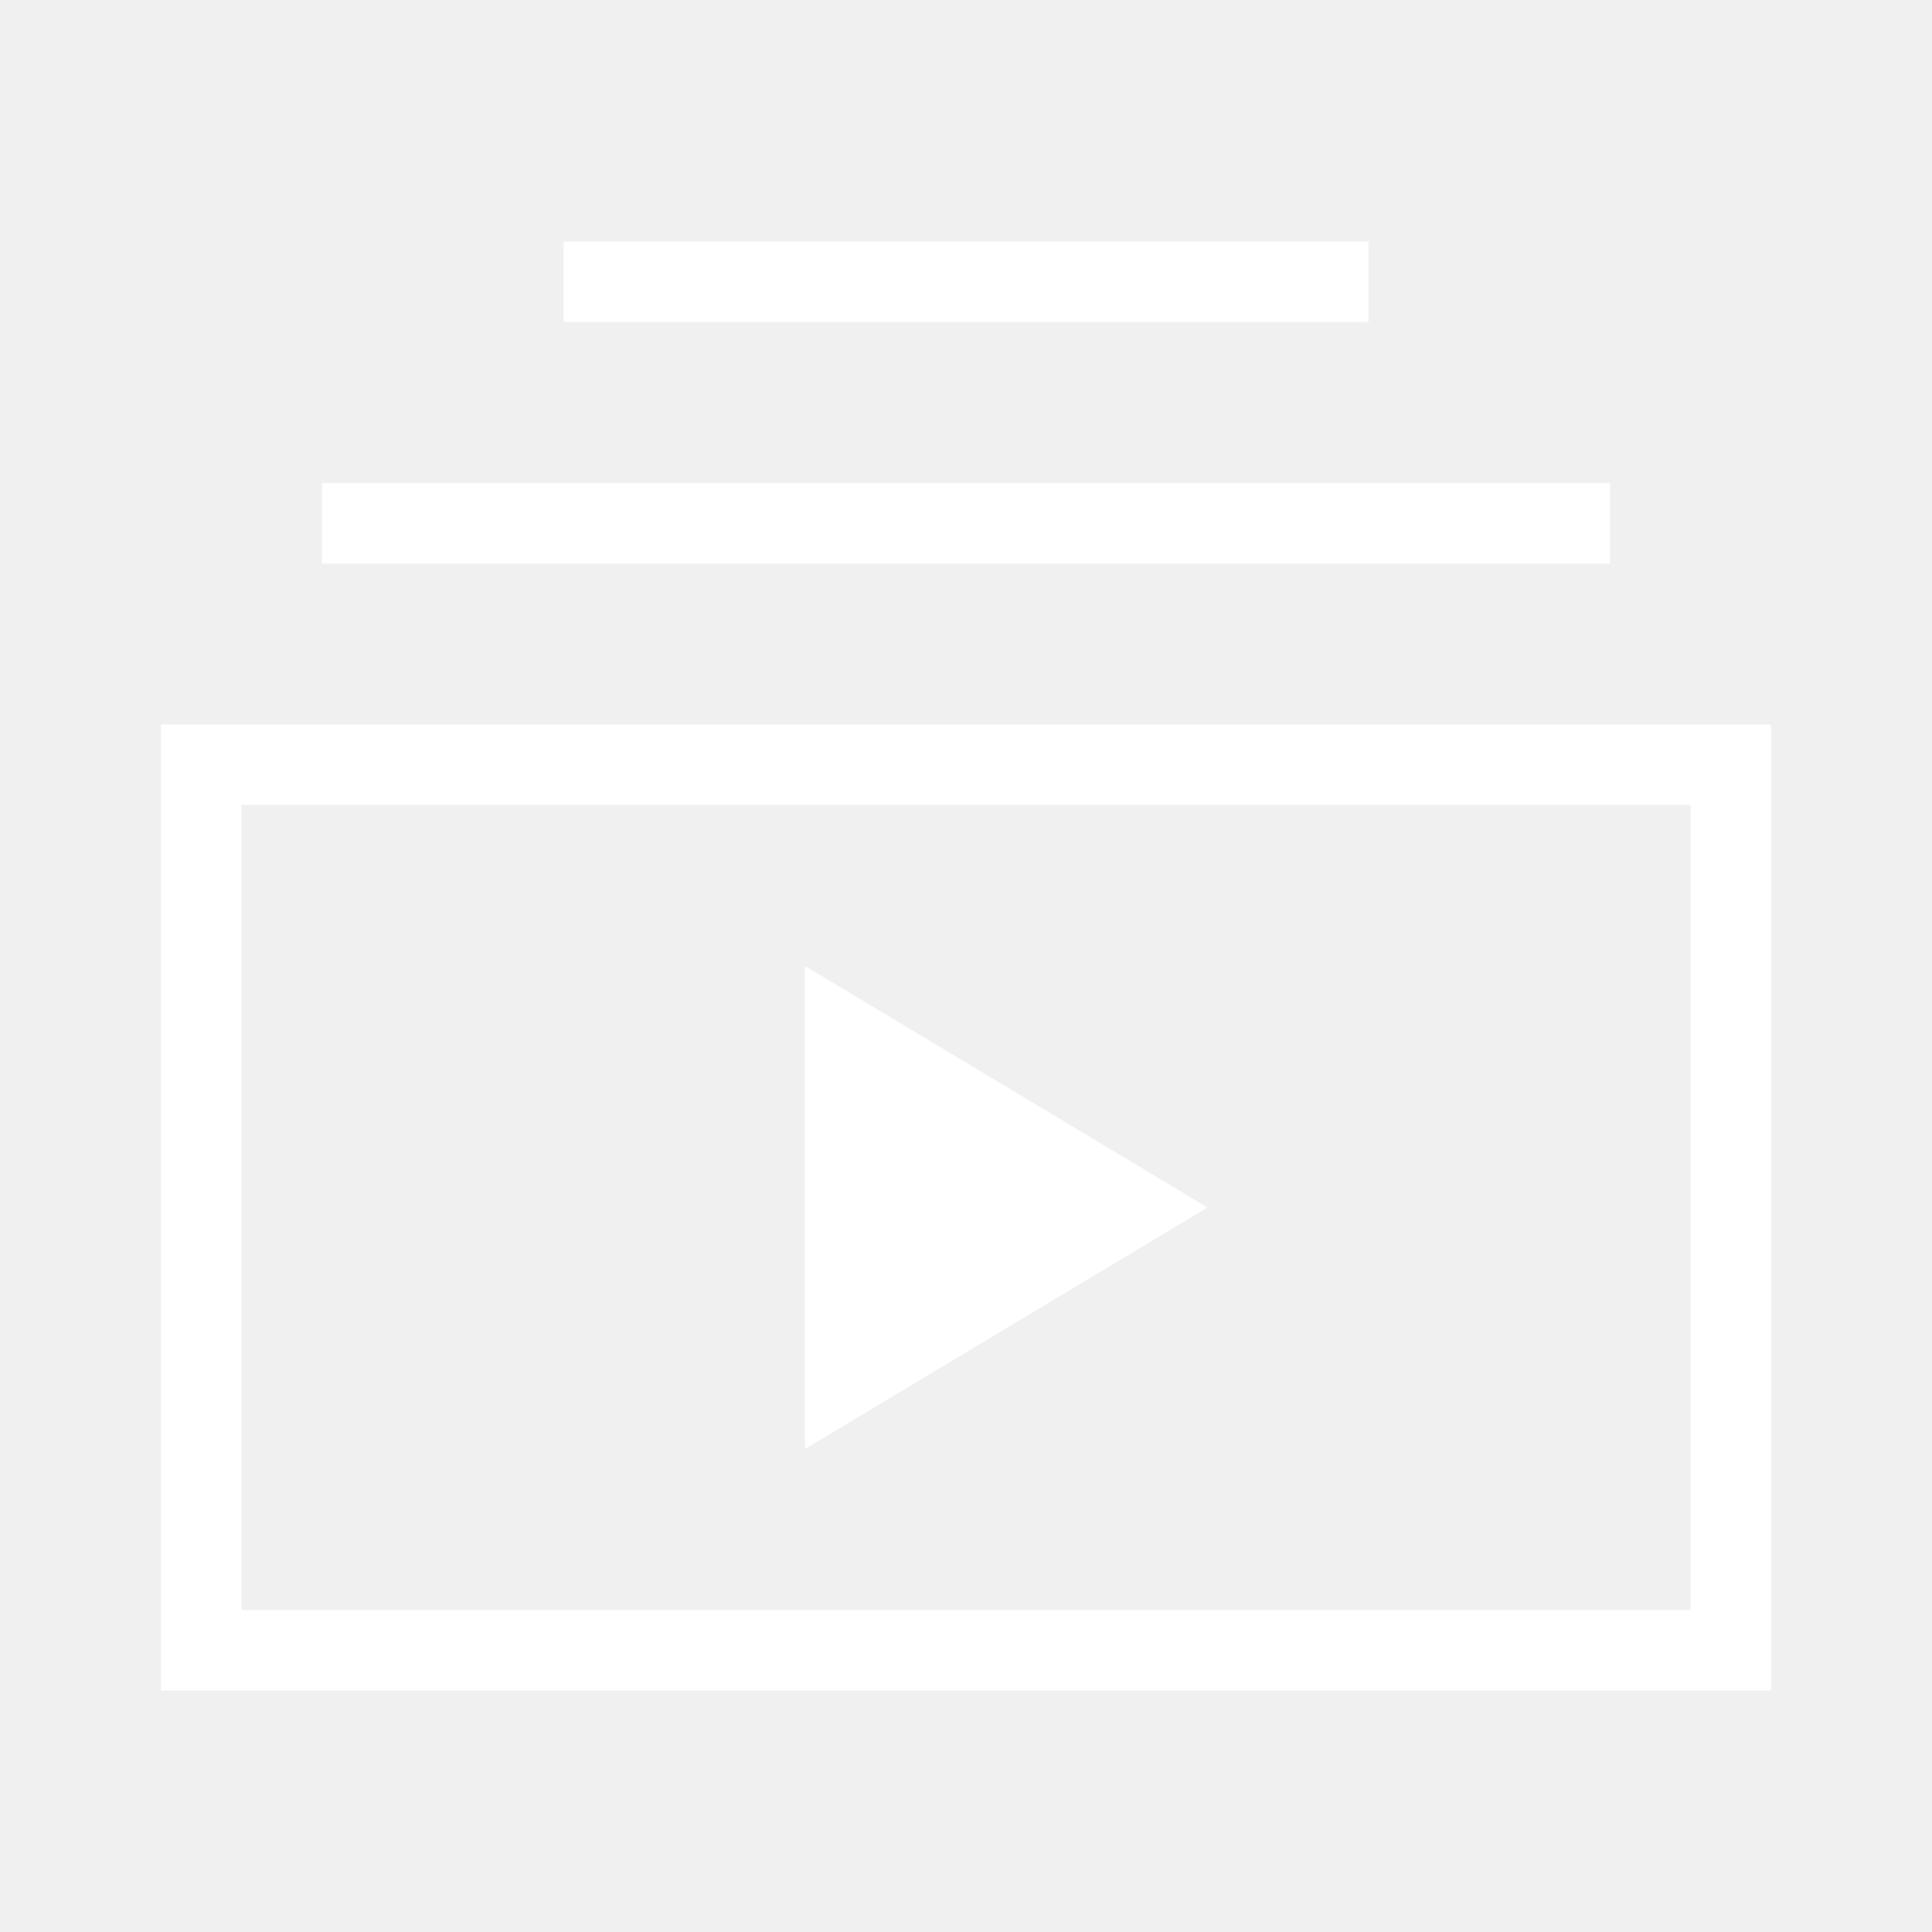
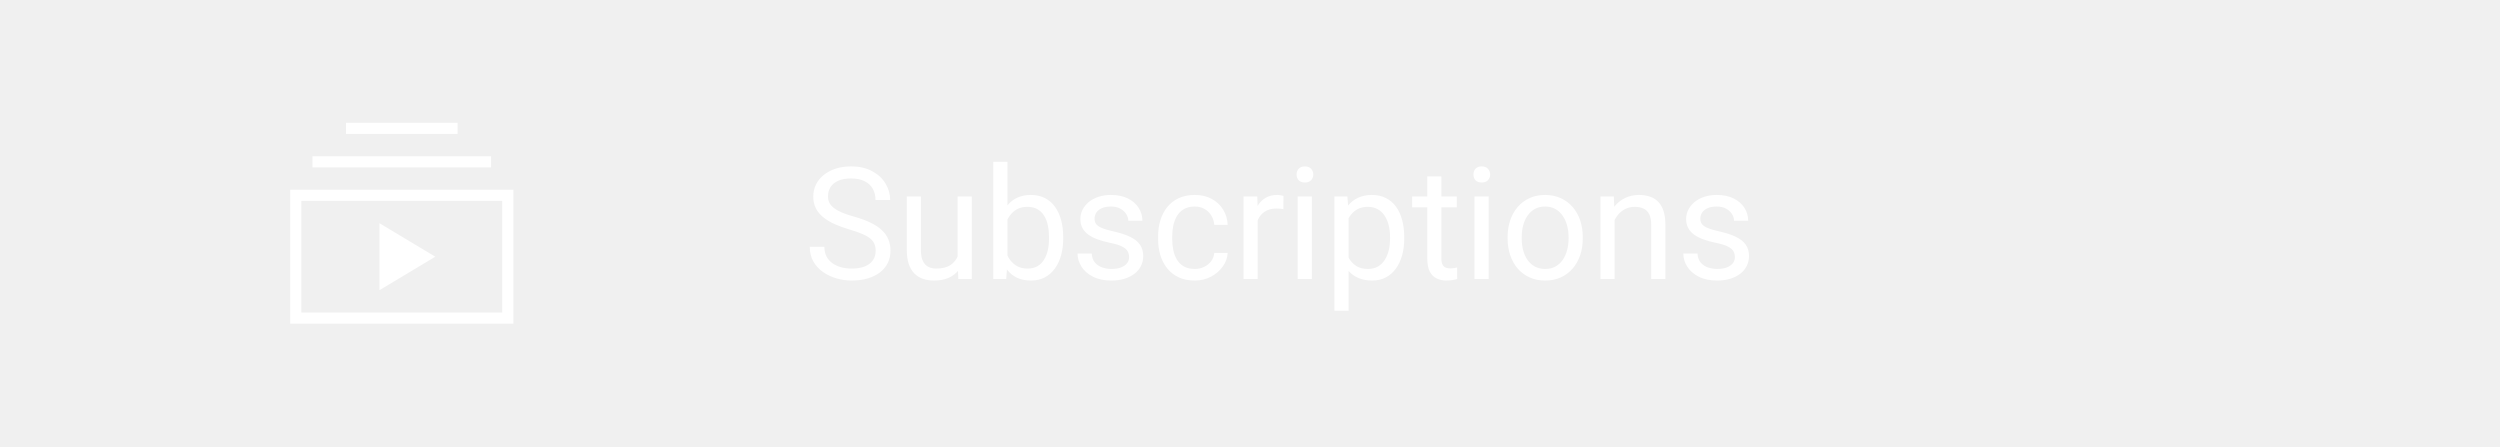
- <svg xmlns="http://www.w3.org/2000/svg" width="24" height="24" viewBox="0 0 24 24" fill="none">
-   <g id="subscriptions">
-     <g id="Group">
-       <path id="Vector" d="M10 18V12L15 15L10 18ZM17 3H7V4H17V3ZM20 6H4V7H20V6ZM22 9H2V21H22V9ZM3 10H21V20H3V10Z" fill="white" />
-     </g>
+ <svg xmlns="http://www.w3.org/2000/svg" width="224" height="40" viewBox="0 0 224 40" fill="none">
+   <g clip-path="url(#clip0_1142_742)">
+     <path d="M34 26V20L39 23L34 26ZM41 11H31V12H41V11ZM44 14H28V15H44V14ZM46 17H26V29H46V17ZM27 18H45V28H27V18Z" fill="white" />
  </g>
+   <path d="M78.46 22.484C78.46 22.252 78.424 22.047 78.351 21.869C78.282 21.687 78.159 21.523 77.981 21.377C77.808 21.231 77.567 21.092 77.257 20.96C76.951 20.828 76.564 20.693 76.095 20.557C75.603 20.411 75.158 20.249 74.762 20.071C74.365 19.889 74.026 19.682 73.743 19.449C73.461 19.217 73.244 18.95 73.094 18.649C72.943 18.349 72.868 18.005 72.868 17.617C72.868 17.23 72.948 16.872 73.107 16.544C73.267 16.216 73.495 15.931 73.791 15.69C74.092 15.443 74.45 15.252 74.864 15.115C75.279 14.979 75.742 14.91 76.252 14.91C76.999 14.91 77.633 15.054 78.152 15.341C78.676 15.623 79.075 15.995 79.349 16.455C79.622 16.911 79.759 17.398 79.759 17.918H78.446C78.446 17.544 78.367 17.214 78.207 16.927C78.047 16.635 77.806 16.407 77.482 16.243C77.159 16.075 76.749 15.99 76.252 15.99C75.783 15.99 75.395 16.061 75.09 16.202C74.784 16.343 74.557 16.535 74.406 16.776C74.26 17.018 74.188 17.294 74.188 17.604C74.188 17.813 74.231 18.005 74.317 18.178C74.409 18.346 74.547 18.504 74.734 18.649C74.926 18.795 75.167 18.93 75.459 19.053C75.755 19.176 76.108 19.294 76.519 19.408C77.084 19.568 77.571 19.745 77.981 19.941C78.392 20.137 78.729 20.358 78.993 20.605C79.262 20.846 79.46 21.122 79.588 21.432C79.72 21.737 79.786 22.083 79.786 22.471C79.786 22.876 79.704 23.243 79.54 23.571C79.376 23.899 79.141 24.18 78.836 24.412C78.531 24.645 78.164 24.825 77.735 24.952C77.311 25.075 76.838 25.137 76.314 25.137C75.853 25.137 75.4 25.073 74.953 24.945C74.511 24.818 74.108 24.626 73.743 24.371C73.383 24.116 73.094 23.801 72.875 23.428C72.661 23.049 72.554 22.612 72.554 22.115H73.866C73.866 22.457 73.932 22.751 74.064 22.997C74.197 23.239 74.377 23.439 74.605 23.599C74.837 23.758 75.099 23.877 75.391 23.954C75.687 24.027 75.995 24.064 76.314 24.064C76.774 24.064 77.163 24 77.482 23.872C77.801 23.744 78.043 23.562 78.207 23.325C78.376 23.088 78.46 22.808 78.46 22.484ZM85.802 23.291V17.604H87.073V25H85.863L85.802 23.291ZM86.041 21.732L86.567 21.719C86.567 22.211 86.515 22.667 86.41 23.086C86.31 23.501 86.146 23.861 85.918 24.166C85.69 24.471 85.392 24.711 85.022 24.884C84.653 25.052 84.204 25.137 83.676 25.137C83.316 25.137 82.985 25.084 82.685 24.98C82.388 24.875 82.133 24.713 81.919 24.494C81.705 24.275 81.538 23.991 81.42 23.64C81.306 23.289 81.249 22.867 81.249 22.375V17.604H82.514V22.389C82.514 22.721 82.55 22.997 82.623 23.216C82.701 23.43 82.803 23.601 82.931 23.729C83.063 23.852 83.209 23.938 83.368 23.988C83.532 24.038 83.701 24.064 83.874 24.064C84.412 24.064 84.838 23.961 85.152 23.756C85.467 23.546 85.692 23.266 85.829 22.915C85.97 22.56 86.041 22.165 86.041 21.732ZM88.994 14.5H90.266V23.564L90.156 25H88.994V14.5ZM95.263 21.24V21.384C95.263 21.922 95.199 22.421 95.071 22.881C94.944 23.337 94.757 23.733 94.511 24.07C94.265 24.408 93.964 24.67 93.608 24.856C93.253 25.043 92.845 25.137 92.385 25.137C91.915 25.137 91.503 25.057 91.147 24.898C90.796 24.733 90.5 24.499 90.259 24.193C90.017 23.888 89.824 23.519 89.678 23.086C89.537 22.653 89.439 22.165 89.384 21.623V20.994C89.439 20.447 89.537 19.957 89.678 19.524C89.824 19.091 90.017 18.722 90.259 18.417C90.5 18.107 90.796 17.872 91.147 17.713C91.498 17.549 91.906 17.467 92.371 17.467C92.836 17.467 93.248 17.558 93.608 17.74C93.968 17.918 94.269 18.173 94.511 18.506C94.757 18.838 94.944 19.237 95.071 19.702C95.199 20.162 95.263 20.675 95.263 21.24ZM93.991 21.384V21.24C93.991 20.871 93.957 20.525 93.889 20.201C93.82 19.873 93.711 19.586 93.561 19.34C93.41 19.089 93.212 18.893 92.966 18.752C92.72 18.606 92.417 18.533 92.057 18.533C91.738 18.533 91.46 18.588 91.223 18.697C90.99 18.807 90.792 18.955 90.628 19.142C90.464 19.324 90.329 19.534 90.225 19.77C90.124 20.003 90.049 20.244 89.999 20.495V22.143C90.072 22.462 90.19 22.769 90.355 23.065C90.523 23.357 90.746 23.596 91.024 23.783C91.307 23.97 91.656 24.064 92.07 24.064C92.412 24.064 92.704 23.995 92.945 23.858C93.191 23.717 93.39 23.523 93.54 23.277C93.695 23.031 93.809 22.746 93.882 22.423C93.955 22.099 93.991 21.753 93.991 21.384ZM101.169 23.038C101.169 22.856 101.128 22.687 101.046 22.532C100.968 22.373 100.807 22.229 100.561 22.102C100.319 21.969 99.954 21.855 99.467 21.76C99.057 21.673 98.685 21.571 98.353 21.452C98.024 21.334 97.744 21.19 97.512 21.021C97.284 20.853 97.108 20.655 96.985 20.427C96.862 20.199 96.801 19.932 96.801 19.627C96.801 19.335 96.865 19.06 96.992 18.8C97.124 18.54 97.309 18.31 97.546 18.109C97.787 17.909 98.077 17.752 98.414 17.638C98.751 17.524 99.127 17.467 99.542 17.467C100.134 17.467 100.64 17.572 101.06 17.781C101.479 17.991 101.8 18.271 102.023 18.622C102.247 18.968 102.358 19.354 102.358 19.777H101.094C101.094 19.572 101.032 19.374 100.909 19.183C100.791 18.987 100.615 18.825 100.383 18.697C100.155 18.57 99.875 18.506 99.542 18.506C99.191 18.506 98.906 18.561 98.688 18.67C98.473 18.775 98.316 18.909 98.216 19.073C98.12 19.237 98.072 19.41 98.072 19.593C98.072 19.73 98.095 19.852 98.141 19.962C98.191 20.067 98.277 20.165 98.4 20.256C98.523 20.342 98.697 20.424 98.92 20.502C99.143 20.579 99.428 20.657 99.774 20.734C100.381 20.871 100.88 21.035 101.271 21.227C101.663 21.418 101.955 21.653 102.146 21.931C102.338 22.209 102.434 22.546 102.434 22.942C102.434 23.266 102.365 23.562 102.229 23.831C102.096 24.1 101.903 24.332 101.647 24.528C101.397 24.72 101.096 24.87 100.745 24.98C100.399 25.084 100.009 25.137 99.576 25.137C98.924 25.137 98.373 25.02 97.922 24.788C97.471 24.556 97.129 24.255 96.897 23.886C96.664 23.517 96.548 23.127 96.548 22.717H97.819C97.838 23.063 97.938 23.339 98.12 23.544C98.302 23.744 98.526 23.888 98.79 23.975C99.054 24.057 99.316 24.098 99.576 24.098C99.922 24.098 100.212 24.052 100.444 23.961C100.681 23.87 100.861 23.744 100.984 23.585C101.107 23.425 101.169 23.243 101.169 23.038ZM107.055 24.098C107.355 24.098 107.633 24.036 107.889 23.913C108.144 23.79 108.354 23.621 108.518 23.407C108.682 23.189 108.775 22.94 108.798 22.662H110.001C109.978 23.1 109.83 23.508 109.557 23.886C109.288 24.259 108.935 24.562 108.497 24.795C108.06 25.023 107.579 25.137 107.055 25.137C106.499 25.137 106.013 25.039 105.599 24.843C105.188 24.647 104.847 24.378 104.573 24.036C104.304 23.694 104.102 23.302 103.965 22.86C103.833 22.414 103.767 21.942 103.767 21.445V21.158C103.767 20.662 103.833 20.192 103.965 19.75C104.102 19.303 104.304 18.909 104.573 18.567C104.847 18.226 105.188 17.957 105.599 17.761C106.013 17.565 106.499 17.467 107.055 17.467C107.633 17.467 108.139 17.585 108.572 17.822C109.005 18.055 109.345 18.374 109.591 18.779C109.841 19.18 109.978 19.636 110.001 20.146H108.798C108.775 19.841 108.688 19.565 108.538 19.319C108.392 19.073 108.192 18.877 107.937 18.731C107.686 18.581 107.392 18.506 107.055 18.506C106.667 18.506 106.341 18.583 106.077 18.738C105.817 18.889 105.61 19.094 105.455 19.354C105.305 19.609 105.195 19.894 105.127 20.208C105.063 20.518 105.031 20.835 105.031 21.158V21.445C105.031 21.769 105.063 22.088 105.127 22.402C105.191 22.717 105.298 23.002 105.448 23.257C105.603 23.512 105.811 23.717 106.07 23.872C106.335 24.023 106.663 24.098 107.055 24.098ZM112.688 18.766V25H111.423V17.604H112.653L112.688 18.766ZM114.998 17.562L114.991 18.738C114.886 18.715 114.786 18.702 114.69 18.697C114.599 18.688 114.494 18.684 114.376 18.684C114.084 18.684 113.827 18.729 113.604 18.82C113.38 18.912 113.191 19.039 113.036 19.203C112.881 19.367 112.758 19.563 112.667 19.791C112.58 20.014 112.523 20.26 112.496 20.529L112.141 20.734C112.141 20.288 112.184 19.869 112.271 19.477C112.362 19.085 112.501 18.738 112.688 18.438C112.874 18.132 113.111 17.895 113.398 17.727C113.69 17.553 114.036 17.467 114.438 17.467C114.529 17.467 114.633 17.478 114.752 17.501C114.87 17.519 114.952 17.54 114.998 17.562ZM117.541 17.604V25H116.27V17.604H117.541ZM116.174 15.642C116.174 15.437 116.235 15.263 116.358 15.122C116.486 14.981 116.673 14.91 116.919 14.91C117.16 14.91 117.345 14.981 117.473 15.122C117.605 15.263 117.671 15.437 117.671 15.642C117.671 15.838 117.605 16.006 117.473 16.148C117.345 16.284 117.16 16.352 116.919 16.352C116.673 16.352 116.486 16.284 116.358 16.148C116.235 16.006 116.174 15.838 116.174 15.642ZM120.836 19.025V27.844H119.564V17.604H120.727L120.836 19.025ZM125.819 21.24V21.384C125.819 21.922 125.756 22.421 125.628 22.881C125.5 23.337 125.313 23.733 125.067 24.07C124.826 24.408 124.527 24.67 124.172 24.856C123.816 25.043 123.409 25.137 122.948 25.137C122.479 25.137 122.064 25.059 121.704 24.904C121.344 24.749 121.039 24.524 120.788 24.227C120.537 23.931 120.337 23.576 120.187 23.161C120.041 22.746 119.94 22.279 119.886 21.76V20.994C119.94 20.447 120.043 19.957 120.193 19.524C120.344 19.091 120.542 18.722 120.788 18.417C121.039 18.107 121.342 17.872 121.697 17.713C122.053 17.549 122.463 17.467 122.928 17.467C123.393 17.467 123.805 17.558 124.165 17.74C124.525 17.918 124.828 18.173 125.074 18.506C125.32 18.838 125.505 19.237 125.628 19.702C125.756 20.162 125.819 20.675 125.819 21.24ZM124.548 21.384V21.24C124.548 20.871 124.509 20.525 124.432 20.201C124.354 19.873 124.233 19.586 124.069 19.34C123.91 19.089 123.705 18.893 123.454 18.752C123.203 18.606 122.905 18.533 122.559 18.533C122.24 18.533 121.962 18.588 121.725 18.697C121.492 18.807 121.294 18.955 121.13 19.142C120.966 19.324 120.831 19.534 120.727 19.77C120.626 20.003 120.551 20.244 120.501 20.495V22.266C120.592 22.585 120.72 22.885 120.884 23.168C121.048 23.446 121.267 23.672 121.54 23.845C121.813 24.013 122.158 24.098 122.572 24.098C122.914 24.098 123.208 24.027 123.454 23.886C123.705 23.74 123.91 23.542 124.069 23.291C124.233 23.04 124.354 22.753 124.432 22.43C124.509 22.102 124.548 21.753 124.548 21.384ZM130.529 17.604V18.574H126.53V17.604H130.529ZM127.884 15.806H129.148V23.168C129.148 23.419 129.187 23.608 129.265 23.735C129.342 23.863 129.442 23.947 129.565 23.988C129.688 24.029 129.821 24.05 129.962 24.05C130.067 24.05 130.176 24.041 130.29 24.023C130.409 24 130.497 23.981 130.557 23.968L130.563 25C130.463 25.032 130.331 25.061 130.167 25.089C130.007 25.121 129.814 25.137 129.586 25.137C129.276 25.137 128.991 25.075 128.731 24.952C128.472 24.829 128.264 24.624 128.109 24.337C127.959 24.045 127.884 23.653 127.884 23.161V15.806ZM133.387 17.604V25H132.115V17.604H133.387ZM132.02 15.642C132.02 15.437 132.081 15.263 132.204 15.122C132.332 14.981 132.519 14.91 132.765 14.91C133.006 14.91 133.191 14.981 133.318 15.122C133.451 15.263 133.517 15.437 133.517 15.642C133.517 15.838 133.451 16.006 133.318 16.148C133.191 16.284 133.006 16.352 132.765 16.352C132.519 16.352 132.332 16.284 132.204 16.148C132.081 16.006 132.02 15.838 132.02 15.642ZM135.082 21.384V21.227C135.082 20.693 135.16 20.199 135.314 19.743C135.469 19.283 135.693 18.884 135.984 18.547C136.276 18.205 136.629 17.941 137.044 17.754C137.459 17.562 137.924 17.467 138.438 17.467C138.958 17.467 139.425 17.562 139.84 17.754C140.259 17.941 140.615 18.205 140.906 18.547C141.202 18.884 141.428 19.283 141.583 19.743C141.738 20.199 141.815 20.693 141.815 21.227V21.384C141.815 21.917 141.738 22.412 141.583 22.867C141.428 23.323 141.202 23.722 140.906 24.064C140.615 24.401 140.261 24.665 139.847 24.856C139.437 25.043 138.972 25.137 138.452 25.137C137.933 25.137 137.465 25.043 137.051 24.856C136.636 24.665 136.281 24.401 135.984 24.064C135.693 23.722 135.469 23.323 135.314 22.867C135.16 22.412 135.082 21.917 135.082 21.384ZM136.347 21.227V21.384C136.347 21.753 136.39 22.102 136.477 22.43C136.563 22.753 136.693 23.04 136.866 23.291C137.044 23.542 137.265 23.74 137.529 23.886C137.794 24.027 138.101 24.098 138.452 24.098C138.799 24.098 139.102 24.027 139.361 23.886C139.626 23.74 139.844 23.542 140.018 23.291C140.191 23.04 140.321 22.753 140.407 22.43C140.498 22.102 140.544 21.753 140.544 21.384V21.227C140.544 20.862 140.498 20.518 140.407 20.194C140.321 19.866 140.188 19.577 140.011 19.326C139.838 19.071 139.619 18.87 139.354 18.725C139.095 18.579 138.789 18.506 138.438 18.506C138.092 18.506 137.787 18.579 137.522 18.725C137.263 18.87 137.044 19.071 136.866 19.326C136.693 19.577 136.563 19.866 136.477 20.194C136.39 20.518 136.347 20.862 136.347 21.227ZM144.666 19.183V25H143.401V17.604H144.598L144.666 19.183ZM144.365 21.021L143.839 21.001C143.843 20.495 143.919 20.028 144.064 19.6C144.21 19.167 144.415 18.791 144.68 18.472C144.944 18.153 145.258 17.907 145.623 17.733C145.992 17.556 146.4 17.467 146.847 17.467C147.211 17.467 147.539 17.517 147.831 17.617C148.123 17.713 148.371 17.868 148.576 18.082C148.786 18.296 148.945 18.574 149.055 18.916C149.164 19.253 149.219 19.666 149.219 20.153V25H147.947V20.14C147.947 19.752 147.89 19.442 147.776 19.21C147.662 18.973 147.496 18.802 147.277 18.697C147.059 18.588 146.79 18.533 146.471 18.533C146.156 18.533 145.869 18.599 145.609 18.731C145.354 18.864 145.133 19.046 144.946 19.278C144.764 19.511 144.62 19.777 144.516 20.078C144.415 20.374 144.365 20.689 144.365 21.021ZM155.446 23.038C155.446 22.856 155.405 22.687 155.323 22.532C155.246 22.373 155.084 22.229 154.838 22.102C154.596 21.969 154.232 21.855 153.744 21.76C153.334 21.673 152.963 21.571 152.63 21.452C152.302 21.334 152.021 21.19 151.789 21.021C151.561 20.853 151.386 20.655 151.263 20.427C151.14 20.199 151.078 19.932 151.078 19.627C151.078 19.335 151.142 19.06 151.27 18.8C151.402 18.54 151.586 18.31 151.823 18.109C152.065 17.909 152.354 17.752 152.691 17.638C153.029 17.524 153.405 17.467 153.819 17.467C154.412 17.467 154.918 17.572 155.337 17.781C155.756 17.991 156.077 18.271 156.301 18.622C156.524 18.968 156.636 19.354 156.636 19.777H155.371C155.371 19.572 155.31 19.374 155.187 19.183C155.068 18.987 154.893 18.825 154.66 18.697C154.432 18.57 154.152 18.506 153.819 18.506C153.468 18.506 153.184 18.561 152.965 18.67C152.751 18.775 152.593 18.909 152.493 19.073C152.397 19.237 152.35 19.41 152.35 19.593C152.35 19.73 152.372 19.852 152.418 19.962C152.468 20.067 152.555 20.165 152.678 20.256C152.801 20.342 152.974 20.424 153.197 20.502C153.421 20.579 153.705 20.657 154.052 20.734C154.658 20.871 155.157 21.035 155.549 21.227C155.941 21.418 156.232 21.653 156.424 21.931C156.615 22.209 156.711 22.546 156.711 22.942C156.711 23.266 156.643 23.562 156.506 23.831C156.374 24.1 156.18 24.332 155.925 24.528C155.674 24.72 155.373 24.87 155.022 24.98C154.676 25.084 154.286 25.137 153.854 25.137C153.202 25.137 152.65 25.02 152.199 24.788C151.748 24.556 151.406 24.255 151.174 23.886C150.941 23.517 150.825 23.127 150.825 22.717H152.097C152.115 23.063 152.215 23.339 152.397 23.544C152.58 23.744 152.803 23.888 153.067 23.975C153.332 24.057 153.594 24.098 153.854 24.098C154.2 24.098 154.489 24.052 154.722 23.961C154.959 23.87 155.139 23.744 155.262 23.585C155.385 23.425 155.446 23.243 155.446 23.038Z" fill="white" />
+   <defs>
+     <clipPath id="clip0_1142_742">
+       <rect width="24" height="24" fill="white" transform="translate(24 8)" />
+     </clipPath>
+   </defs>
</svg>
